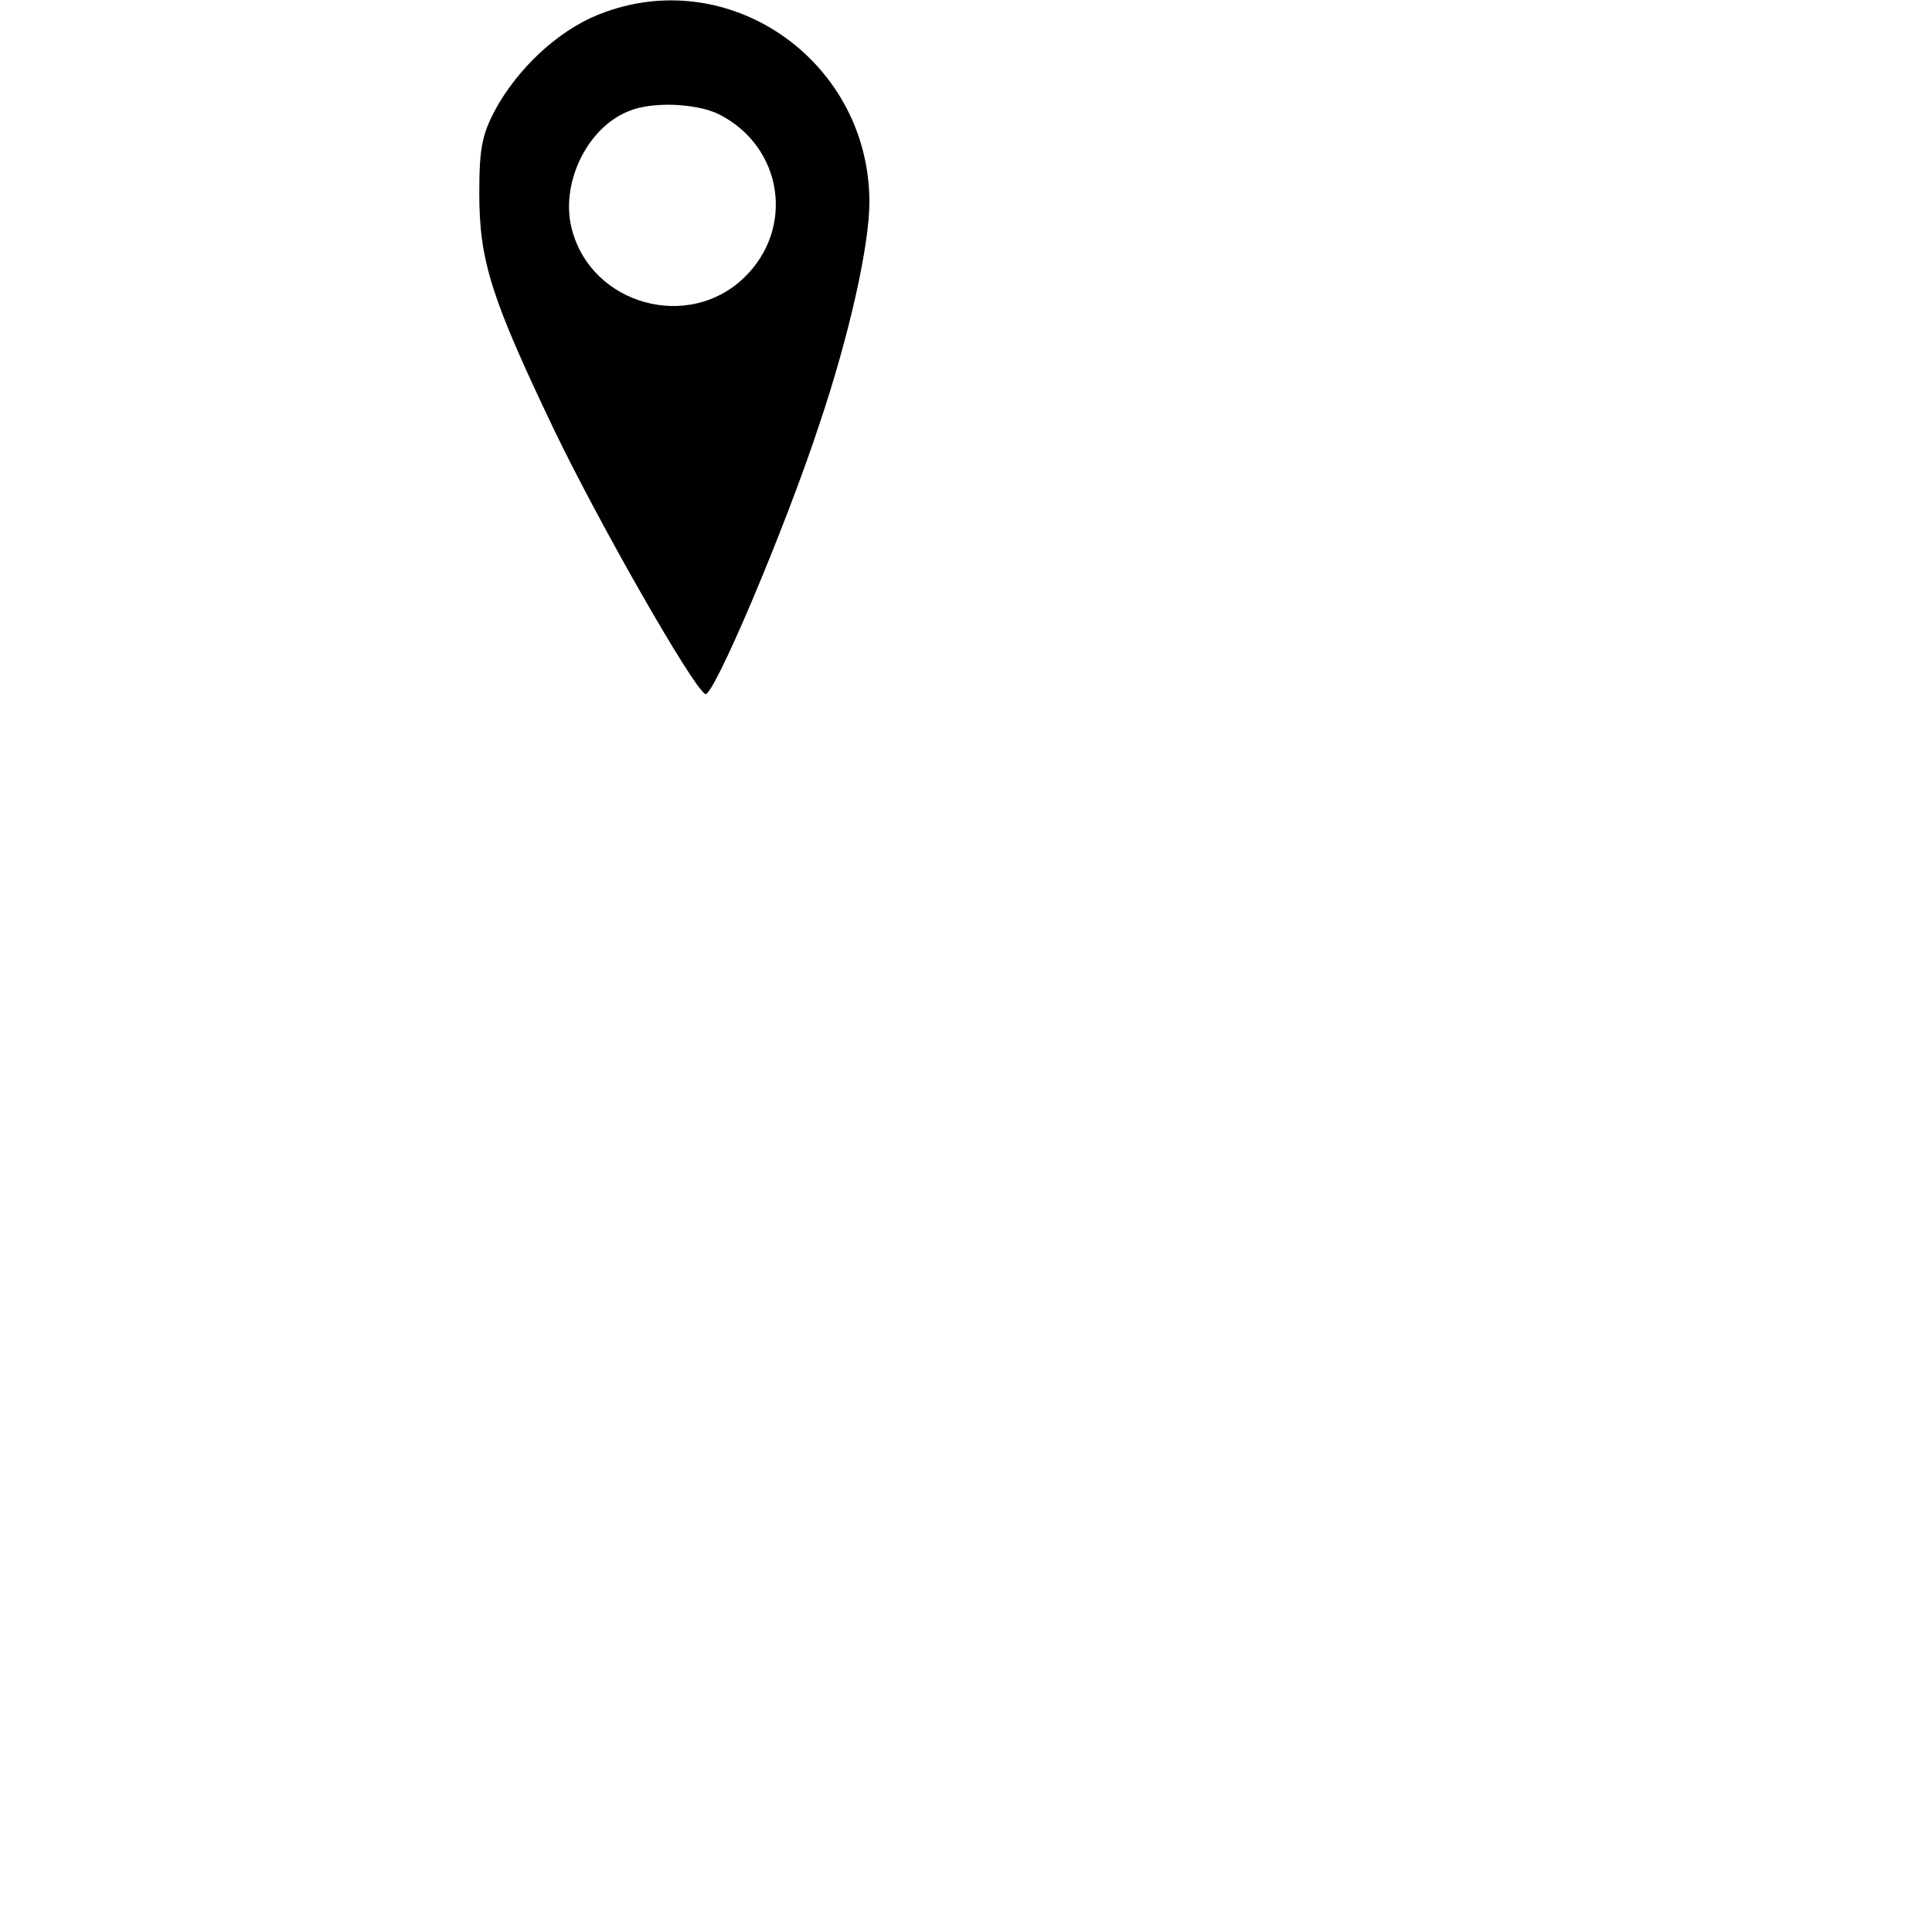
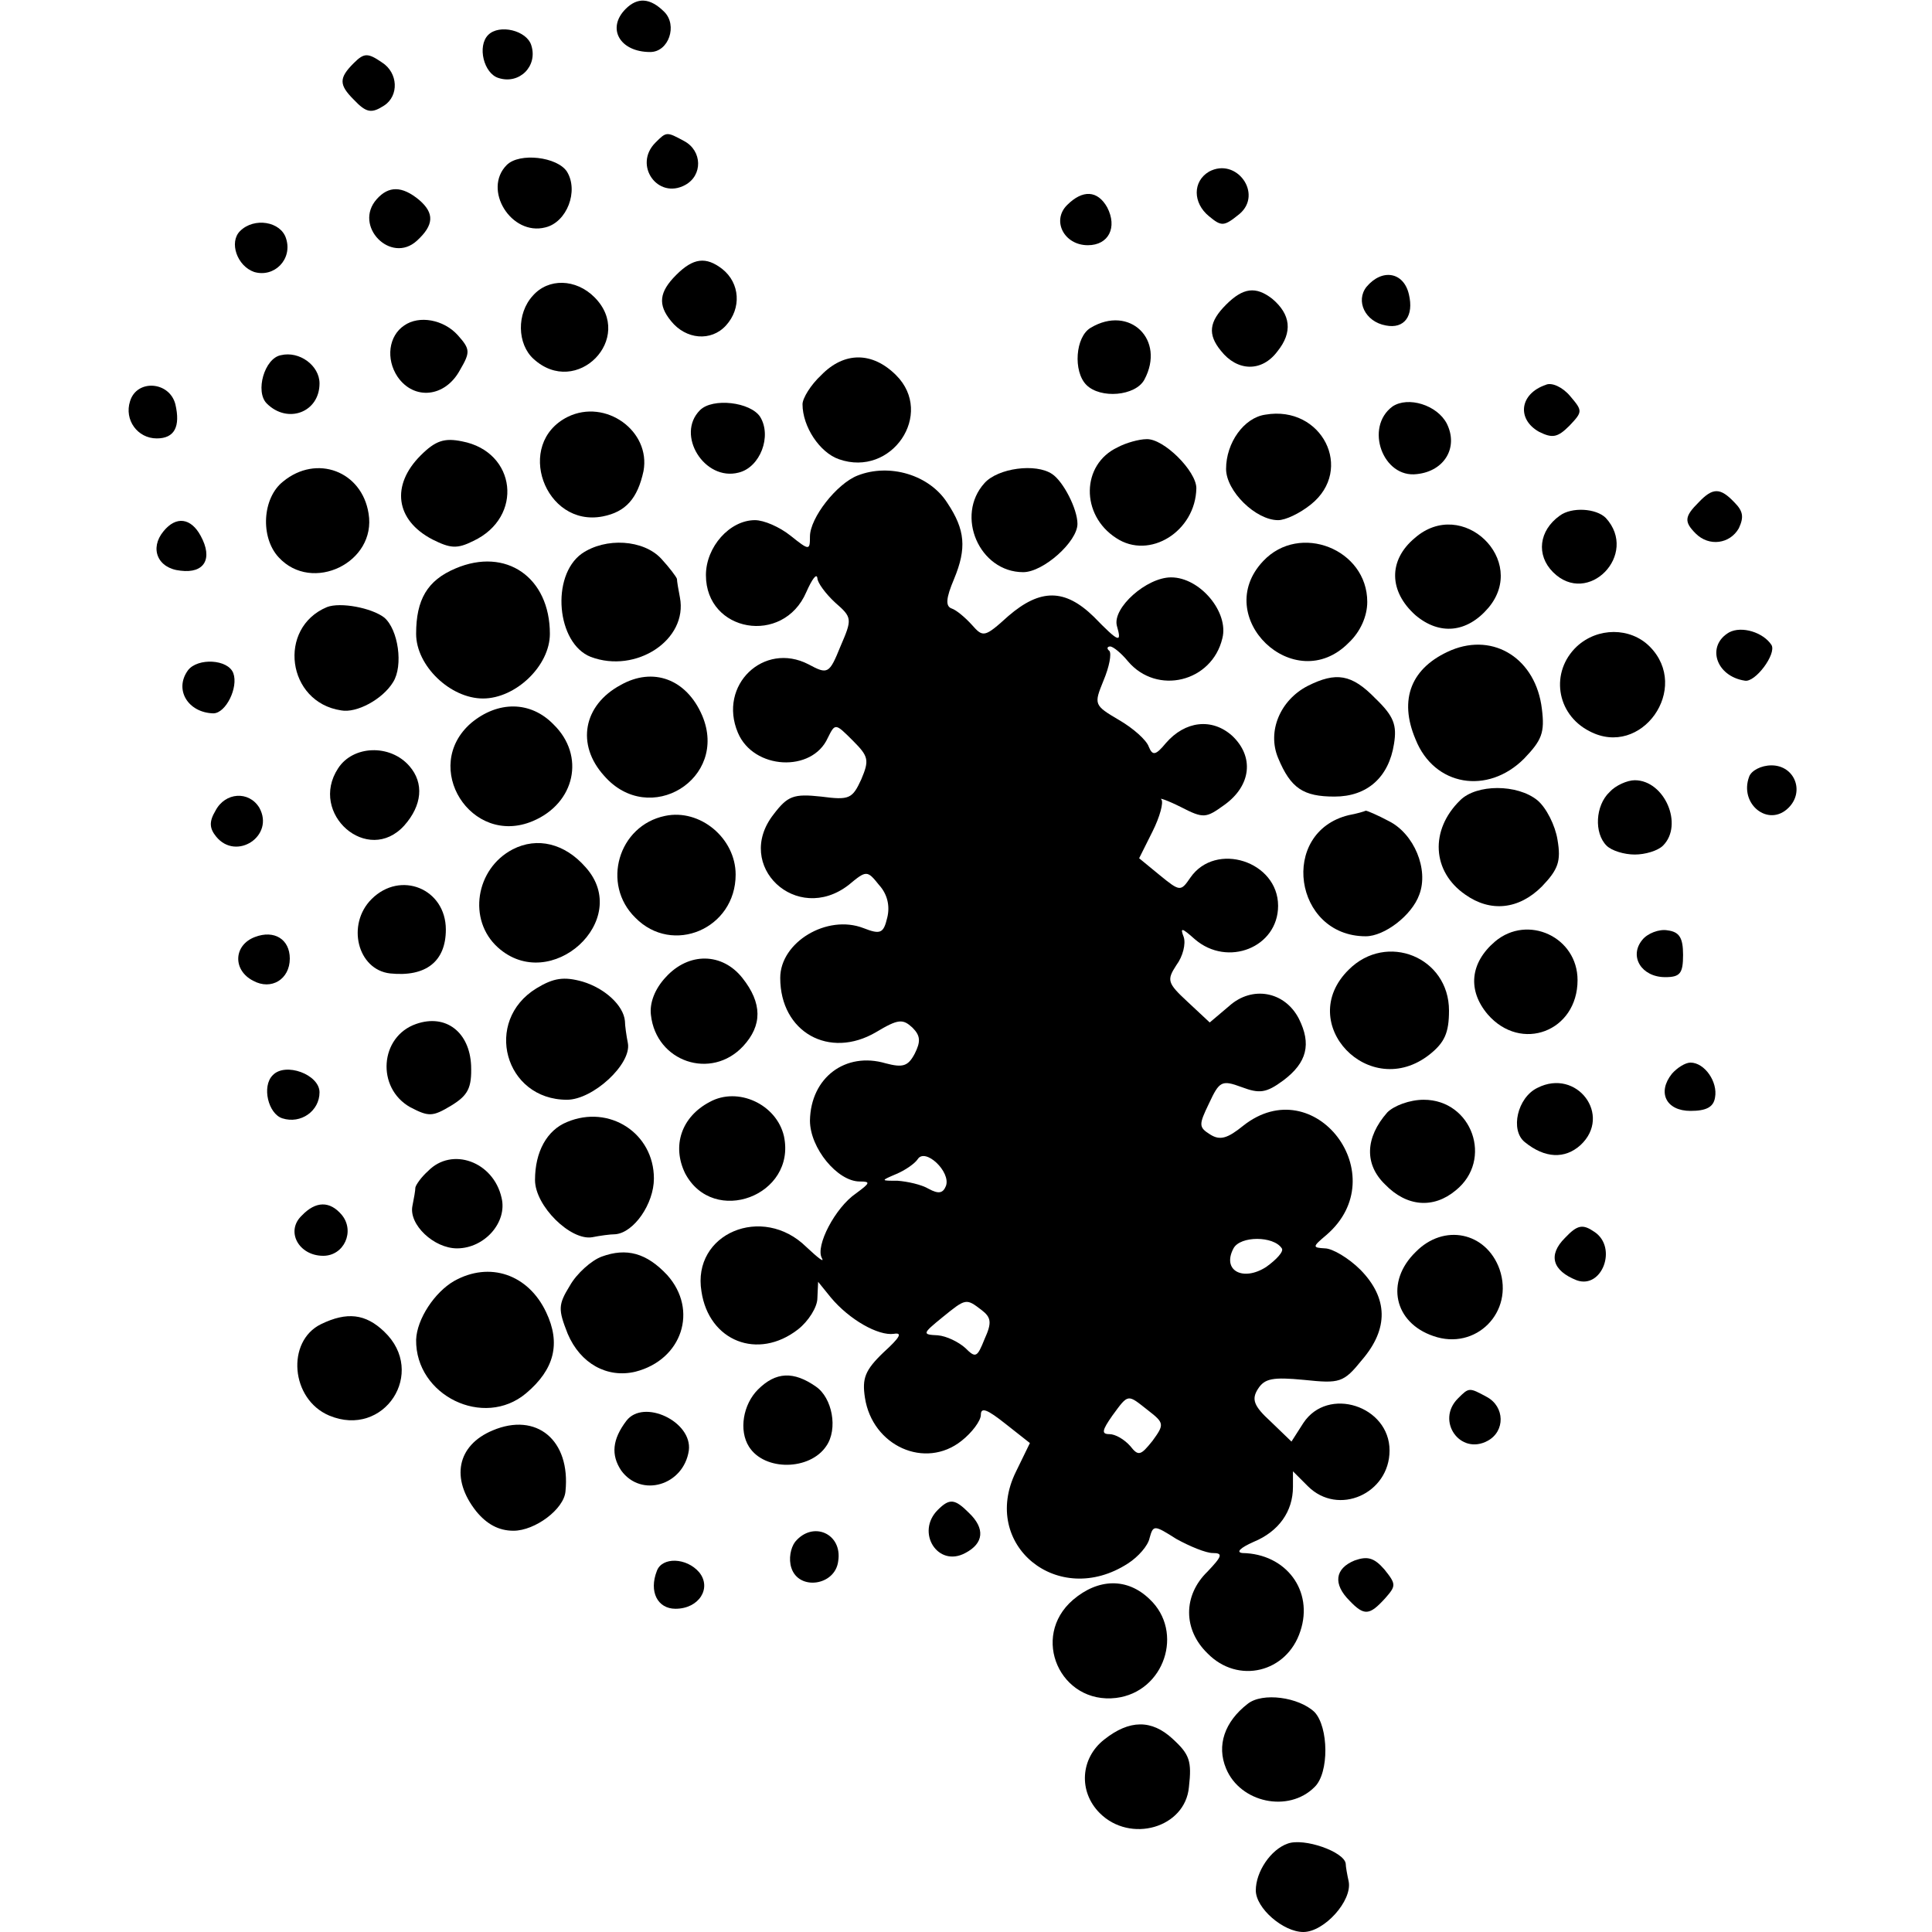
<svg xmlns="http://www.w3.org/2000/svg" version="1.0" width="260pt" height="260pt" viewBox="0 0 260 260" preserveAspectRatio="xMidYMid meet">
  <g transform="translate(0,260) scale(0.1,-0.1)" fill="#000000" stroke="none">
-     <path d="M815 2584 c-55 -19 -109 -66 -143 -122 -23 -40 -27 -58 -27 -122 0 -91 16 -141 100 -317 60 -125 186 -346 204 -357 10 -7 107 221 154 364 40 119 67 240 67 298 0 186 -182 318 -355 256z m153 -138 c86 -44 102 -154 33 -220 -75 -72 -204 -36 -231 64 -17 61 19 137 75 160 32 14 93 11 123 -4z" />
+     <path d="M842 2588 c-26 -26 -8 -58 33 -58 25 0 37 36 19 54 -19 19 -36 20 -52 4z" />
+     <path d="M657 2553 c-15 -15 -6 -52 14 -58 28 -9 53 16 44 44 -6 20 -43 29 -58 14z" />
+     <path d="M476 2515 c-20 -20 -20 -29 0 -49 17 -18 24 -19 41 -8 20 13 19 44 -3 58 -19 13 -24 13 -38 -1z" />
+     <path d="M882 2408 c-30 -30 3 -77 40 -57 24 13 23 46 -1 59 -24 13 -24 13 -39 -2z" />
+     <path d="M682 2378 c-33 -33 6 -96 52 -84 29 7 45 49 29 75 -13 20 -64 26 -81 9z" />
+     <path d="M1627 2369 c-22 -13 -22 -42 0 -60 17 -14 20 -14 41 3 32 27 -4 77 -41 57z" />
+     <path d="M507 2332 c-32 -36 19 -88 54 -56 23 21 24 37 3 55 -23 19 -41 19 -57 1z" />
+     <path d="M1436 2324 c-21 -21 -4 -54 28 -54 28 0 40 24 26 51 -13 23 -33 24 -54 3z" />
+     <path d="M323 2289 c-15 -15 -4 -47 19 -55 27 -8 52 17 43 45 -7 23 -43 29 -62 10z" />
+     <path d="M910 2230 c-23 -23 -25 -40 -7 -62 20 -25 54 -28 74 -6 21 23 19 57 -5 76 -22 17 -39 15 -62 -8z" />
+     <path d="M1839 2214 c-15 -19 -2 -47 26 -52 25 -5 38 13 31 42 -7 30 -36 35 -57 10z" />
+     <path d="M717 2202 c-22 -24 -21 -65 1 -85 58 -53 137 28 82 83 -25 25 -62 26 -83 2z" />
+     <path d="M1650 2190 c-23 -23 -25 -40 -7 -62 22 -28 55 -29 76 -1 21 26 18 50 -7 71 -22 17 -39 15 -62 -8z" />
+     <path d="M544 2162 c-21 -14 -25 -45 -9 -69 22 -32 64 -28 84 9 14 24 14 28 -3 47 -19 21 -52 27 -72 13z" />
+     <path d="M1468 2159 c-21 -12 -24 -59 -6 -77 19 -19 66 -15 78 7 29 54 -20 101 -72 70z" />
+     <path d="M378 2122 c-22 -4 -35 -49 -19 -65 28 -28 71 -12 71 27 0 24 -27 44 -52 38z" />
+     <path d="M1105 2095 c-14 -13 -25 -31 -25 -39 0 -30 23 -65 49 -74 71 -25 129 61 77 113 -32 32 -70 32 -101 0z" />
+     <path d="M2080 2082 c-35 -12 -39 -46 -9 -63 18 -9 25 -8 41 8 18 19 18 20 1 40 -10 12 -25 19 -33 15z" />
+     <path d="M175 2060 c-8 -25 10 -50 36 -50 24 0 32 16 25 46 -8 31 -52 34 -61 4z" />
+     <path d="M942 2048 c-33 -33 6 -96 52 -84 29 7 45 49 29 75 -13 20 -64 26 -81 9z" />
+     <path d="M1874 2053 c-38 -28 -13 -97 33 -91 37 4 56 36 40 68 -13 25 -52 37 -73 23z" />
+     <path d="M764 2039 c-72 -36 -31 -149 47 -134 31 6 47 24 55 61 10 54 -51 98 -102 73z" />
+     <path d="M1703 2042 c-29 -4 -53 -38 -53 -73 0 -30 40 -69 70 -69 10 0 29 9 44 21 59 47 15 134 -61 121z" />
+     <path d="M566 1987 c-40 -40 -34 -87 16 -113 24 -12 33 -13 55 -2 68 32 58 120 -15 134 -24 5 -36 1 -56 -19z" />
+     <path d="M1504 1998 c-49 -23 -50 -91 -2 -122 45 -30 107 9 108 67 0 23 -44 67 -67 66 -10 0 -28 -5 -39 -11z" />
+     <path d="M381 1952 c-28 -22 -31 -75 -6 -102 45 -49 132 -7 121 59 -9 57 -70 80 -115 43z" />
+     <path d="M1154 1960 c-28 -11 -64 -57 -64 -82 0 -19 -1 -19 -26 1 -15 12 -36 21 -48 21 -34 0 -66 -36 -66 -74 0 -77 104 -95 135 -23 8 18 14 26 15 19 0 -6 11 -21 24 -33 23 -20 23 -22 7 -59 -15 -37 -17 -38 -43 -24 -60 31 -122 -28 -95 -92 21 -50 100 -54 121 -7 10 20 10 20 34 -4 21 -21 22 -26 11 -52 -12 -26 -16 -28 -54 -23 -37 4 -45 1 -64 -24 -54 -69 31 -149 101 -95 24 20 25 20 41 0 11 -12 15 -28 11 -44 -5 -21 -9 -23 -32 -14 -49 19 -112 -19 -112 -67 0 -73 66 -110 129 -73 30 18 36 18 49 6 11 -11 11 -19 3 -35 -9 -17 -16 -19 -39 -13 -54 16 -101 -19 -102 -77 0 -37 37 -82 67 -82 15 0 14 -2 -5 -16 -28 -19 -55 -71 -46 -87 4 -7 -5 0 -21 15 -59 58 -154 18 -141 -60 10 -67 76 -93 130 -51 14 11 26 30 26 42 l1 22 17 -21 c25 -30 64 -52 85 -49 12 2 8 -5 -14 -25 -25 -24 -29 -35 -25 -61 10 -65 81 -97 130 -58 14 11 26 27 26 35 0 11 9 7 33 -12 l33 -26 -19 -39 c-48 -98 57 -184 151 -123 14 9 27 24 29 34 5 18 6 18 36 -1 18 -10 40 -19 49 -19 14 0 13 -4 -7 -25 -33 -32 -33 -78 0 -110 41 -42 107 -26 125 30 18 54 -19 104 -78 105 -9 1 -3 7 15 15 34 14 53 41 53 74 l0 21 20 -20 c41 -41 110 -10 110 48 0 60 -83 87 -116 37 l-16 -25 -28 27 c-23 21 -26 30 -17 44 9 14 20 16 62 12 48 -5 53 -4 78 27 36 42 35 83 -2 121 -16 16 -38 29 -48 29 -17 1 -17 2 2 18 93 80 -16 223 -112 147 -21 -17 -31 -20 -44 -12 -16 10 -16 13 -2 42 14 30 17 32 44 22 24 -9 33 -8 56 9 32 24 38 49 21 83 -19 37 -63 45 -94 17 l-26 -22 -30 28 c-27 25 -28 29 -15 49 9 12 13 29 10 38 -5 13 -3 13 15 -3 44 -38 112 -11 112 45 0 60 -84 87 -118 38 -13 -19 -14 -19 -41 3 l-28 23 18 36 c10 20 15 39 12 43 -4 3 8 -1 26 -10 31 -16 34 -15 59 3 36 26 40 65 10 93 -27 24 -63 20 -89 -10 -14 -17 -18 -17 -23 -5 -3 9 -21 25 -40 36 -34 20 -34 21 -21 53 8 19 11 36 8 40 -4 3 -3 6 1 6 4 0 15 -9 24 -20 39 -46 113 -28 127 31 9 35 -30 82 -69 82 -33 0 -79 -41 -73 -65 7 -24 3 -23 -31 12 -39 38 -72 38 -115 1 -32 -29 -34 -29 -49 -12 -9 10 -21 20 -27 22 -9 3 -8 14 3 40 17 41 15 66 -9 102 -24 38 -78 54 -121 37z m119 -956 c-4 -10 -10 -11 -23 -4 -10 6 -29 10 -42 11 -23 0 -23 0 -2 9 12 5 25 14 29 20 10 16 45 -17 38 -36z m452 -84 c3 -4 -7 -15 -21 -25 -31 -20 -60 -5 -44 25 9 17 54 17 65 0z m-404 -83 c13 -10 14 -17 4 -39 -10 -25 -12 -26 -26 -12 -9 8 -25 16 -37 17 -21 1 -21 2 6 24 32 26 32 26 53 10z m224 -135 c22 -17 22 -19 6 -41 -16 -20 -19 -21 -30 -7 -8 9 -20 16 -28 16 -11 0 -10 5 4 25 22 30 20 29 48 7z" />
+     <path d="M1325 1950 c-40 -44 -7 -120 52 -120 27 0 73 41 73 65 0 20 -19 57 -34 67 -22 15 -73 8 -91 -12z" />
+     <path d="M2286 1924 c-19 -19 -20 -26 -4 -42 18 -18 46 -14 58 7 7 15 6 23 -6 35 -19 20 -29 20 -48 0z" />
+     <path d="M2099 1906 c-28 -20 -32 -53 -9 -76 47 -47 116 24 71 73 -13 13 -46 15 -62 3z" />
+     <path d="M220 1885 c-19 -23 -8 -50 23 -53 32 -4 44 16 27 47 -13 24 -33 27 -50 6z" />
+     <path d="M1904 1876 c-36 -30 -35 -72 1 -104 32 -27 69 -24 98 10 54 64 -35 150 -99 94z" />
+     <path d="M783 1855 c-42 -30 -34 -121 12 -139 61 -23 131 23 120 80 -2 10 -4 22 -4 25 -1 3 -10 15 -21 27 -24 26 -75 29 -107 7z" />
+     <path d="M1700 1845 c-71 -75 42 -184 115 -110 16 15 25 36 25 55 0 71 -91 107 -140 55z" />
+     <path d="M613 1835 c-38 -16 -53 -42 -53 -88 0 -43 46 -87 90 -87 44 0 90 44 90 87 0 76 -59 117 -127 88z" />
+     <path d="M440 1783 c-67 -28 -54 -128 19 -139 21 -4 56 15 70 38 14 22 7 71 -12 87 -17 13 -59 21 -77 14z" />
+     <path d="M2327 1749 c-31 -18 -18 -59 21 -65 14 -3 43 36 36 48 -11 17 -40 26 -57 17z" />
+     <path d="M2122 1730 c-36 -34 -28 -91 17 -114 70 -37 137 58 81 114 -26 26 -70 26 -98 0z" />
+     <path d="M1953 1725 c-54 -23 -71 -66 -48 -120 25 -63 97 -75 146 -26 24 25 28 35 24 67 -8 67 -64 103 -122 79z" />
+     <path d="M253 1698 c-19 -26 0 -57 34 -58 17 0 34 35 27 54 -7 19 -48 21 -61 4z" />
+     <path d="M835 1678 c-50 -27 -60 -80 -22 -122 61 -70 168 -4 132 81 -21 49 -66 66 -110 41z" />
+     <path d="M1760 1677 c-37 -19 -55 -61 -40 -97 17 -41 34 -52 76 -52 44 0 73 26 80 71 4 25 0 37 -25 61 -32 33 -53 36 -91 17z" />
+     <path d="M634 1627 c-68 -59 0 -167 83 -132 57 24 71 88 28 130 -31 32 -75 32 -111 2z" />
+     <path d="M455 1566 c-40 -61 40 -131 89 -77 24 27 27 57 7 80 -26 30 -76 28 -96 -3z" />
+     <path d="M2354 1555 c-14 -37 26 -69 53 -42 22 22 8 57 -23 57 -14 0 -27 -7 -30 -15z" />
+     <path d="M2166 1534 c-19 -18 -21 -55 -4 -72 7 -7 24 -12 38 -12 14 0 31 5 38 12 28 28 2 88 -38 88 -10 0 -26 -7 -34 -16z" />
+     <path d="M1965 1523 c-41 -40 -38 -96 7 -127 34 -24 72 -20 103 11 22 23 26 34 21 63 -3 19 -15 43 -27 53 -27 22 -82 22 -104 0z" />
+     <path d="M290 1509 c-9 -15 -8 -24 1 -35 27 -33 79 1 58 39 -14 23 -46 21 -59 -4z" />
+     <path d="M895 1502 c-63 -13 -86 -92 -40 -137 50 -51 135 -15 135 58 0 49 -48 89 -95 79z" />
+     <path d="M1815 1503 c-94 -23 -74 -163 23 -163 25 0 62 28 72 56 13 34 -7 82 -41 99 -15 8 -29 14 -31 14 -2 -1 -12 -4 -23 -6z" />
+     <path d="M690 1457 c-50 -26 -61 -95 -20 -132 71 -64 182 37 118 108 -28 32 -65 41 -98 24z" />
+     <path d="M500 1390 c-34 -34 -19 -95 25 -100 48 -5 75 16 75 59 0 55 -61 80 -100 41z" />
+     <path d="M343 1339 c-29 -11 -30 -45 -2 -59 24 -13 49 2 49 30 0 26 -21 39 -47 29z" />
+     <path d="M2012 1333 c-34 -29 -37 -66 -10 -98 45 -52 121 -23 121 46 0 58 -67 89 -111 52z" />
+     <path d="M2210 1335 c-18 -22 -1 -50 31 -50 20 0 24 5 24 30 0 23 -5 31 -21 33 -11 2 -27 -4 -34 -13z" />
+     <path d="M1815 1295 c-73 -72 28 -178 109 -114 20 16 26 29 26 59 0 72 -84 106 -135 55z" />
+     <path d="M896 1285 c-15 -16 -22 -35 -20 -51 7 -63 81 -88 124 -42 26 28 26 58 -1 92 -27 34 -72 35 -103 1z" />
+     <path d="M722 1270 c-72 -44 -43 -150 41 -150 35 0 87 48 82 76 -2 10 -4 24 -4 30 -2 21 -27 44 -57 53 -25 7 -39 5 -62 -9z" />
+     <path d="M560 1222 c-49 -17 -54 -86 -8 -112 25 -13 30 -13 55 2 23 14 28 24 27 54 -2 45 -34 70 -74 56z" />
+     <path d="M2250 1155 c-20 -25 -8 -50 25 -50 21 0 31 5 33 18 4 21 -14 47 -33 47 -7 0 -18 -7 -25 -15z" />
+     <path d="M367 1153 c-15 -15 -6 -52 13 -58 25 -8 50 10 50 35 0 24 -46 41 -63 23z" />
+     <path d="M2069 1136 c-27 -13 -37 -57 -17 -73 27 -22 54 -23 75 -4 43 40 -5 104 -58 77z" />
+     <path d="M955 1117 c-38 -20 -51 -59 -33 -96 38 -72 150 -30 133 50 -10 43 -62 67 -100 46z" />
+     <path d="M1867 1103 c-30 -34 -31 -70 -3 -97 29 -30 65 -33 95 -8 51 41 22 122 -43 122 -19 0 -40 -8 -49 -17z" />
+     <path d="M763 1090 c-27 -11 -43 -40 -43 -78 0 -35 48 -82 77 -77 10 2 24 4 31 4 25 2 52 41 52 75 0 61 -60 100 -117 76z" />
+     <path d="M576 1024 c-9 -8 -16 -18 -17 -22 0 -4 -2 -15 -4 -25 -5 -25 29 -57 60 -57 37 0 68 35 60 68 -11 49 -67 69 -99 36z" />
+     <path d="M406 964 c-22 -21 -4 -54 29 -54 28 0 43 33 25 55 -16 19 -35 19 -54 -1z" />
+     <path d="M2106 934 c-23 -23 -17 -44 16 -57 34 -12 55 44 24 65 -16 11 -23 10 -40 -8z" />
+     <path d="M1905 915 c-41 -40 -29 -95 24 -113 57 -20 109 32 89 90 -18 50 -75 62 -113 23z" />
+     <path d="M810 909 c-14 -5 -34 -23 -43 -39 -16 -26 -16 -32 -3 -65 17 -40 53 -60 91 -51 63 16 85 83 43 130 -28 30 -55 37 -88 25z" />
+     <path d="M611 876 c-26 -15 -50 -51 -51 -79 -1 -75 91 -120 148 -72 38 32 47 67 27 109 -24 51 -76 69 -124 42z" />
+     <path d="M432 818 c-47 -23 -41 -101 11 -123 74 -31 132 58 74 113 -25 24 -50 27 -85 10z" />
+     <path d="M1020 730 c-20 -20 -26 -55 -12 -77 21 -33 82 -32 104 1 16 23 8 65 -14 80 -30 21 -54 20 -78 -4z" />
+     <path d="M1962 718 c-30 -30 3 -77 40 -57 24 13 23 46 -1 59 -24 13 -24 13 -39 -2z" />
+     <path d="M843 688 c-19 -25 -21 -46 -7 -67 27 -37 84 -20 91 27 5 39 -61 70 -84 40z" />
+     <path d="M663 675 c-48 -20 -57 -65 -22 -109 14 -17 30 -26 50 -26 29 0 68 29 70 53 7 69 -39 107 -98 82z" />
+     <path d="M1262 568 c-30 -30 0 -78 37 -58 25 13 27 33 5 54 -19 19 -26 20 -42 4z" />
+     <path d="M1070 525 c-6 -8 -9 -23 -5 -35 10 -31 59 -24 63 9 6 37 -34 55 -58 26z" />
+     <path d="M1823 500 c-27 -11 -29 -32 -7 -54 20 -21 27 -20 48 3 15 17 15 19 -1 39 -14 16 -23 18 -40 12z" />
+     <path d="M884 486 c-11 -28 1 -51 25 -51 32 0 49 28 32 49 -17 20 -50 21 -57 2z" />
+     <path d="M1444 447 c-58 -50 -17 -141 58 -132 65 8 92 89 45 133 -30 29 -69 28 -103 -1z" />
+     <path d="M1679 307 c-31 -24 -42 -56 -29 -87 19 -46 84 -60 119 -25 20 19 19 81 0 101 -21 20 -70 27 -90 11z" />
+     <path d="M1486 259 c-32 -25 -35 -70 -6 -99 41 -41 115 -20 120 35 4 35 1 44 -22 65 -28 26 -58 26 -92 -1z" />
+     <path d="M1733 119 c-23 -8 -43 -38 -43 -63 0 -24 37 -56 64 -56 28 0 66 42 61 68 -2 9 -4 20 -4 24 -2 16 -56 35 -78 27z" />
  </g>
</svg>
